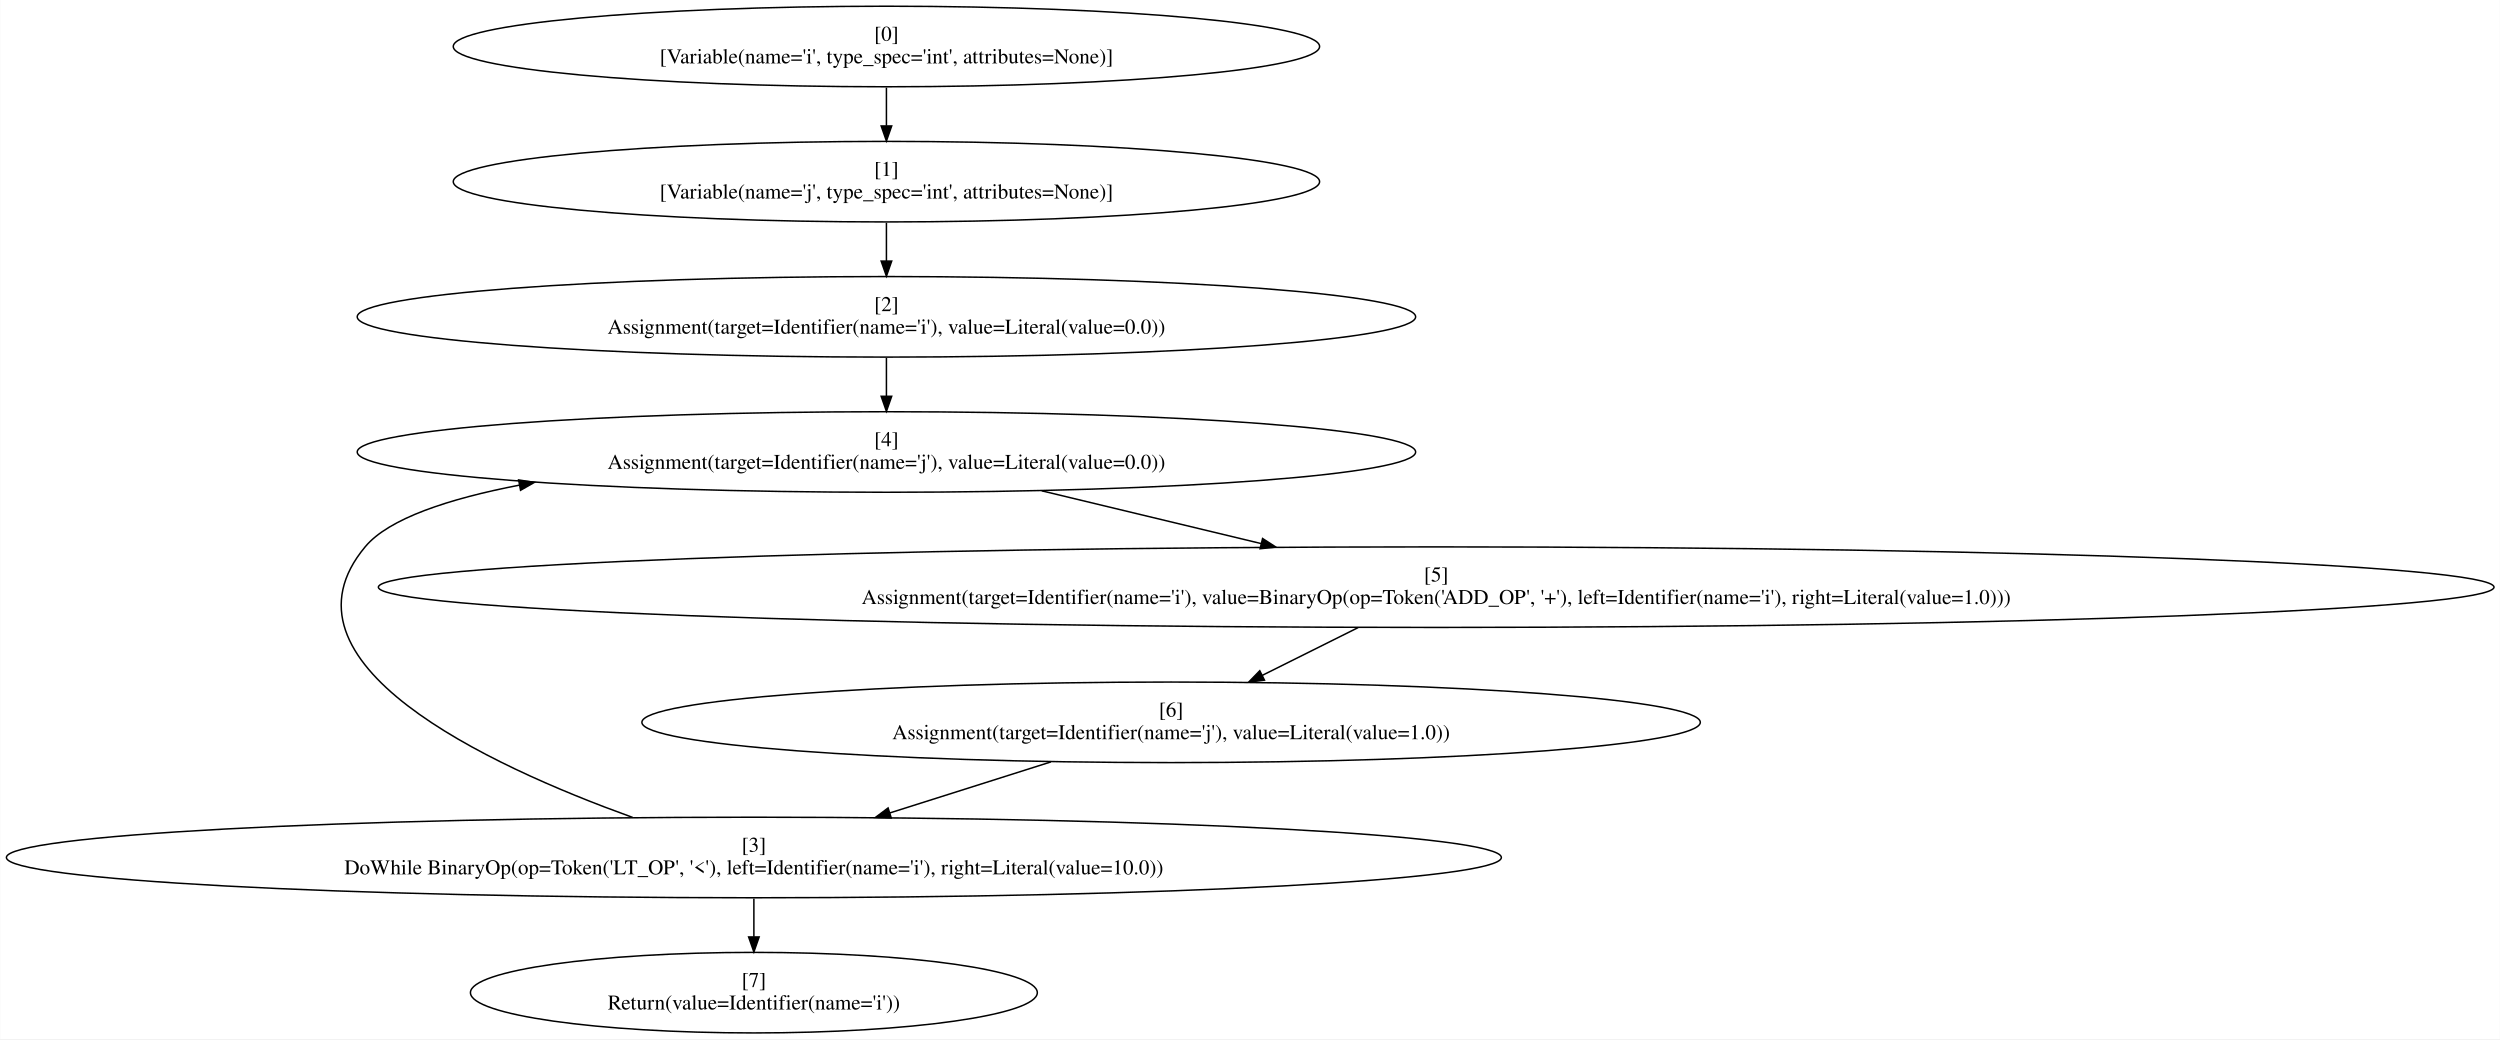
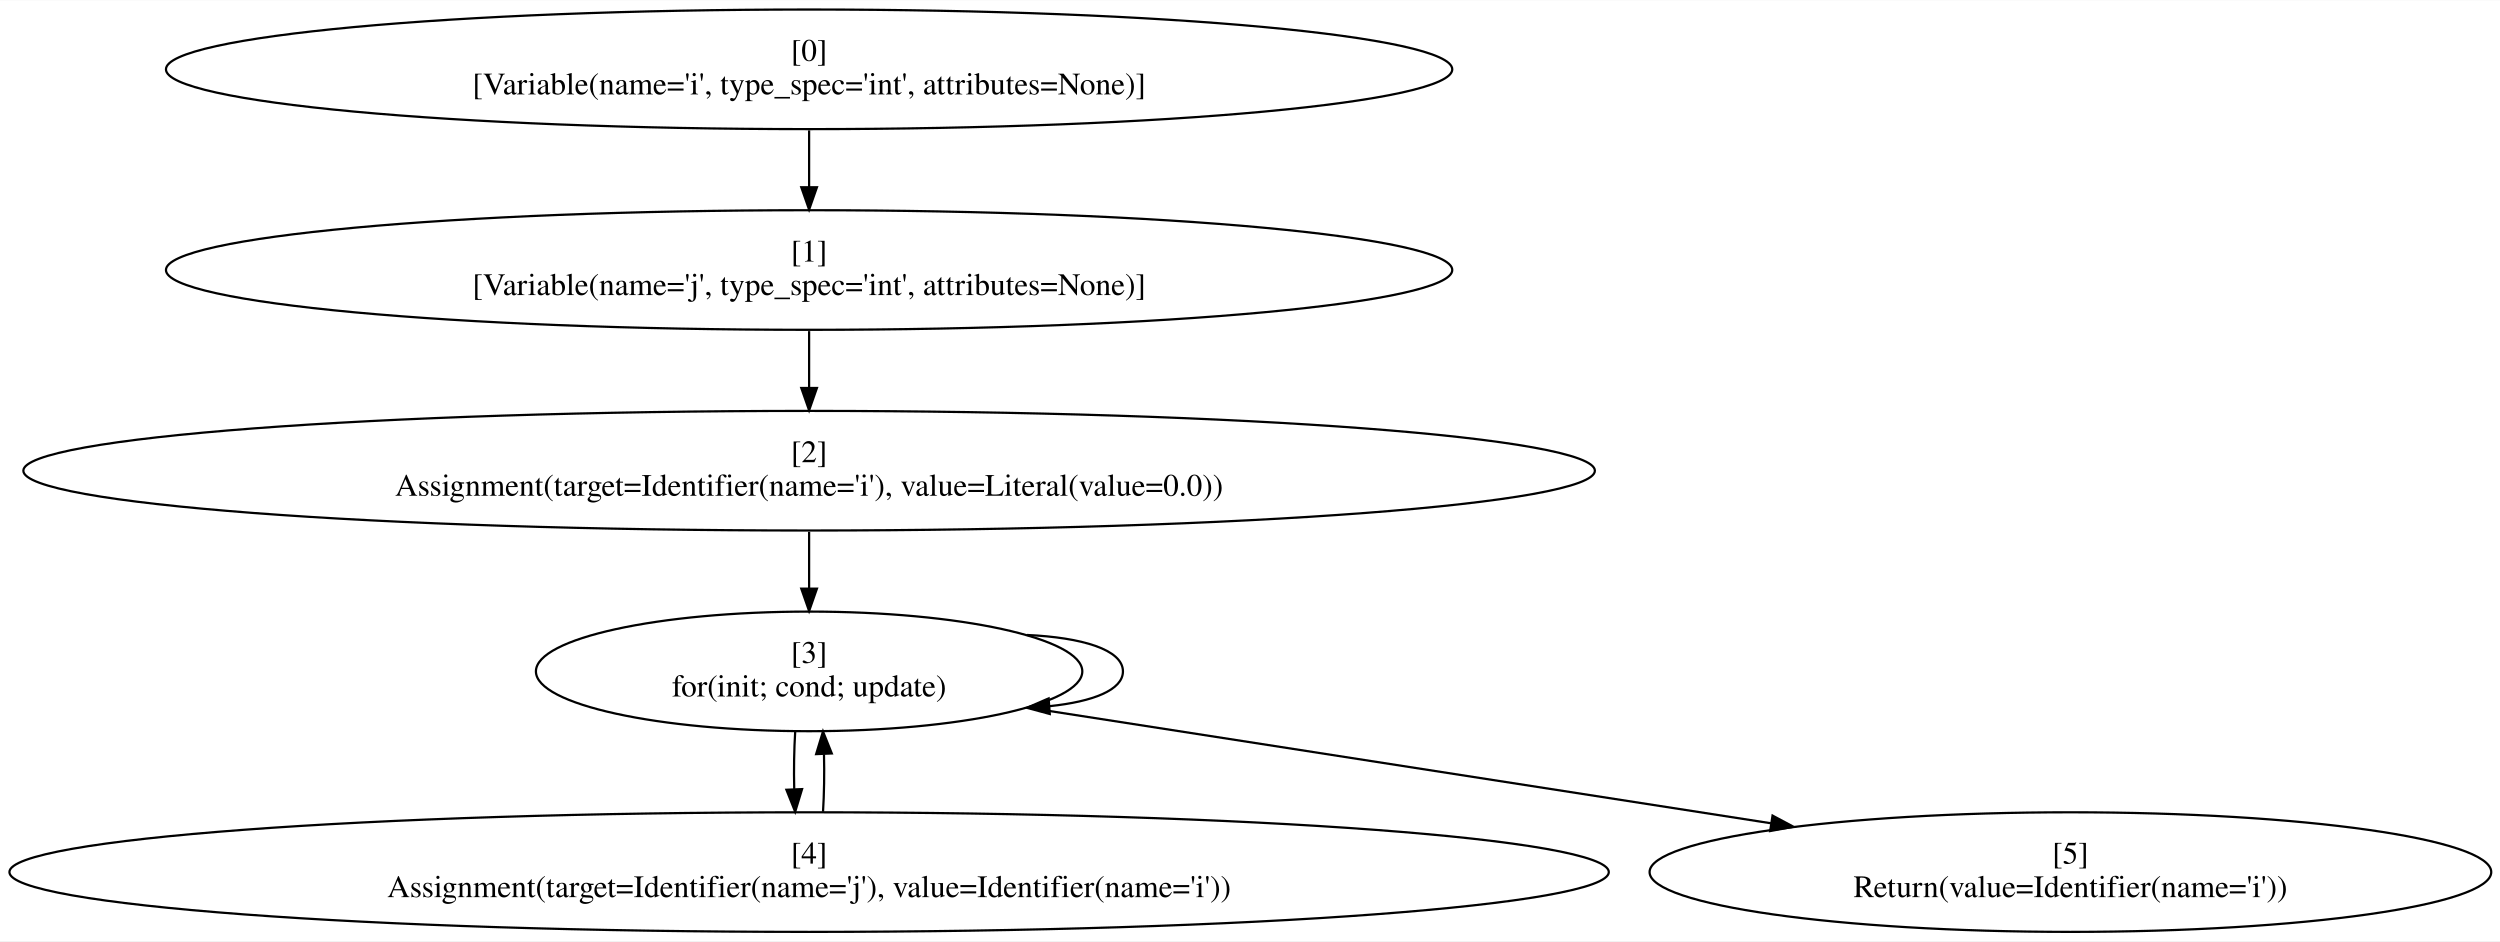
- <svg xmlns="http://www.w3.org/2000/svg" width="1660pt" height="690pt" viewBox="0.00 0.00 1659.55 689.92">
-   <g id="graph0" class="graph" transform="scale(1 1) rotate(0) translate(4 685.92)">
-     <polygon fill="white" stroke="transparent" points="-4,4 -4,-685.92 1655.55,-685.92 1655.55,4 -4,4" />
+ <svg xmlns="http://www.w3.org/2000/svg" width="1118pt" height="421pt" viewBox="0.00 0.00 1117.89 420.70">
+   <g id="graph0" class="graph" transform="scale(1 1) rotate(0) translate(4 416.7)">
+     <polygon fill="white" stroke="transparent" points="-4,4 -4,-416.7 1113.89,-416.7 1113.89,4 -4,4" />
    <g id="node1" class="node">
-       <ellipse fill="none" stroke="black" cx="584.39" cy="-655.05" rx="287.59" ry="26.74" />
-       <text text-anchor="middle" x="584.39" y="-658.85" font-family="Times,serif" font-size="14.00">[0]</text>
-       <text text-anchor="middle" x="584.39" y="-643.85" font-family="Times,serif" font-size="14.00">[Variable(name='i', type_spec='int', attributes=None)]</text>
+       <ellipse fill="none" stroke="black" cx="357.8" cy="-385.83" rx="287.59" ry="26.74" />
+       <text text-anchor="middle" x="357.8" y="-389.63" font-family="Times,serif" font-size="14.00">[0]</text>
+       <text text-anchor="middle" x="357.8" y="-374.63" font-family="Times,serif" font-size="14.00">[Variable(name='i', type_spec='int', attributes=None)]</text>
    </g>
    <g id="node2" class="node">
-       <ellipse fill="none" stroke="black" cx="584.39" cy="-565.31" rx="287.59" ry="26.74" />
-       <text text-anchor="middle" x="584.39" y="-569.11" font-family="Times,serif" font-size="14.00">[1]</text>
-       <text text-anchor="middle" x="584.39" y="-554.11" font-family="Times,serif" font-size="14.00">[Variable(name='j', type_spec='int', attributes=None)]</text>
+       <ellipse fill="none" stroke="black" cx="357.8" cy="-296.09" rx="287.59" ry="26.74" />
+       <text text-anchor="middle" x="357.8" y="-299.89" font-family="Times,serif" font-size="14.00">[1]</text>
+       <text text-anchor="middle" x="357.8" y="-284.89" font-family="Times,serif" font-size="14.00">[Variable(name='j', type_spec='int', attributes=None)]</text>
    </g>
    <g id="edge1" class="edge">
-       <path fill="none" stroke="black" d="M584.39,-627.73C584.39,-619.76 584.39,-610.87 584.39,-602.38" />
-       <polygon fill="black" stroke="black" points="587.89,-602.31 584.39,-592.31 580.89,-602.31 587.89,-602.31" />
+       <path fill="none" stroke="black" d="M357.8,-358.51C357.8,-350.54 357.8,-341.65 357.8,-333.16" />
+       <polygon fill="black" stroke="black" points="361.3,-333.09 357.8,-323.09 354.3,-333.09 361.3,-333.09" />
    </g>
    <g id="node3" class="node">
-       <ellipse fill="none" stroke="black" cx="584.39" cy="-475.57" rx="351.36" ry="26.74" />
-       <text text-anchor="middle" x="584.39" y="-479.37" font-family="Times,serif" font-size="14.00">[2]</text>
-       <text text-anchor="middle" x="584.39" y="-464.37" font-family="Times,serif" font-size="14.00">Assignment(target=Identifier(name='i'), value=Literal(value=0.0))</text>
+       <ellipse fill="none" stroke="black" cx="357.8" cy="-206.35" rx="351.36" ry="26.74" />
+       <text text-anchor="middle" x="357.8" y="-210.15" font-family="Times,serif" font-size="14.00">[2]</text>
+       <text text-anchor="middle" x="357.8" y="-195.15" font-family="Times,serif" font-size="14.00">Assignment(target=Identifier(name='i'), value=Literal(value=0.0))</text>
    </g>
    <g id="edge2" class="edge">
-       <path fill="none" stroke="black" d="M584.39,-537.99C584.39,-530.02 584.39,-521.13 584.39,-512.64" />
-       <polygon fill="black" stroke="black" points="587.89,-512.57 584.39,-502.57 580.89,-512.57 587.89,-512.57" />
+       <path fill="none" stroke="black" d="M357.8,-268.77C357.8,-260.8 357.8,-251.91 357.8,-243.42" />
+       <polygon fill="black" stroke="black" points="361.3,-243.35 357.8,-233.35 354.3,-243.35 361.3,-243.35" />
+     </g>
+     <g id="node4" class="node">
+       <ellipse fill="none" stroke="black" cx="357.8" cy="-116.61" rx="122.16" ry="26.74" />
+       <text text-anchor="middle" x="357.8" y="-120.41" font-family="Times,serif" font-size="14.00">[3]</text>
+       <text text-anchor="middle" x="357.8" y="-105.41" font-family="Times,serif" font-size="14.00">for(init; cond; update)</text>
+     </g>
+     <g id="edge3" class="edge">
+       <path fill="none" stroke="black" d="M357.8,-179.03C357.8,-171.06 357.8,-162.17 357.8,-153.68" />
+       <polygon fill="black" stroke="black" points="361.3,-153.61 357.8,-143.61 354.3,-153.61 361.3,-153.61" />
+     </g>
+     <g id="edge4" class="edge">
+       <path fill="none" stroke="black" d="M455.19,-132.9C479.74,-131.79 498.13,-126.36 498.13,-116.61 498.13,-108.27 484.67,-103.09 465.41,-101.07" />
+       <polygon fill="black" stroke="black" points="465.42,-97.56 455.19,-100.32 464.9,-104.54 465.42,-97.56" />
    </g>
    <g id="node5" class="node">
-       <ellipse fill="none" stroke="black" cx="584.39" cy="-385.83" rx="351.36" ry="26.74" />
-       <text text-anchor="middle" x="584.39" y="-389.63" font-family="Times,serif" font-size="14.00">[4]</text>
-       <text text-anchor="middle" x="584.39" y="-374.63" font-family="Times,serif" font-size="14.00">Assignment(target=Identifier(name='j'), value=Literal(value=0.0))</text>
-     </g>
-     <g id="edge3" class="edge">
-       <path fill="none" stroke="black" d="M584.39,-448.25C584.39,-440.28 584.39,-431.39 584.39,-422.9" />
-       <polygon fill="black" stroke="black" points="587.89,-422.83 584.39,-412.83 580.89,-422.83 587.89,-422.83" />
-     </g>
-     <g id="node4" class="node">
-       <ellipse fill="none" stroke="black" cx="496.39" cy="-116.61" rx="496.28" ry="26.74" />
-       <text text-anchor="middle" x="496.39" y="-120.41" font-family="Times,serif" font-size="14.00">[3]</text>
-       <text text-anchor="middle" x="496.39" y="-105.41" font-family="Times,serif" font-size="14.00">DoWhile BinaryOp(op=Token('LT_OP', '&lt;'), left=Identifier(name='i'), right=Literal(value=10.0))</text>
-     </g>
-     <g id="edge4" class="edge">
-       <path fill="none" stroke="black" d="M415.93,-143.2C318.26,-178.39 174.08,-246.14 238.39,-322.96 254.05,-341.68 293.71,-354.74 340.83,-363.85" />
-       <polygon fill="black" stroke="black" points="340.2,-367.29 350.68,-365.67 341.48,-360.41 340.2,-367.29" />
-     </g>
-     <g id="node8" class="node">
-       <ellipse fill="none" stroke="black" cx="496.39" cy="-26.87" rx="188.18" ry="26.74" />
-       <text text-anchor="middle" x="496.39" y="-30.67" font-family="Times,serif" font-size="14.00">[7]</text>
-       <text text-anchor="middle" x="496.39" y="-15.67" font-family="Times,serif" font-size="14.00">Return(value=Identifier(name='i'))</text>
+       <ellipse fill="none" stroke="black" cx="357.8" cy="-26.87" rx="357.59" ry="26.74" />
+       <text text-anchor="middle" x="357.8" y="-30.67" font-family="Times,serif" font-size="14.00">[4]</text>
+       <text text-anchor="middle" x="357.8" y="-15.67" font-family="Times,serif" font-size="14.00">Assignment(target=Identifier(name='j'), value=Identifier(name='i'))</text>
    </g>
    <g id="edge5" class="edge">
-       <path fill="none" stroke="black" d="M496.39,-89.29C496.39,-81.32 496.39,-72.43 496.39,-63.94" />
-       <polygon fill="black" stroke="black" points="499.89,-63.87 496.39,-53.87 492.89,-63.87 499.89,-63.87" />
+       <path fill="none" stroke="black" d="M351.58,-89.76C351.08,-81.71 350.93,-72.68 351.14,-64.06" />
+       <polygon fill="black" stroke="black" points="354.65,-63.98 351.57,-53.84 347.65,-63.68 354.65,-63.98" />
    </g>
    <g id="node6" class="node">
-       <ellipse fill="none" stroke="black" cx="949.39" cy="-296.09" rx="702.31" ry="26.74" />
-       <text text-anchor="middle" x="949.39" y="-299.89" font-family="Times,serif" font-size="14.00">[5]</text>
-       <text text-anchor="middle" x="949.39" y="-284.89" font-family="Times,serif" font-size="14.00">Assignment(target=Identifier(name='i'), value=BinaryOp(op=Token('ADD_OP', '+'), left=Identifier(name='i'), right=Literal(value=1.0)))</text>
+       <ellipse fill="none" stroke="black" cx="921.8" cy="-26.87" rx="188.18" ry="26.74" />
+       <text text-anchor="middle" x="921.8" y="-30.67" font-family="Times,serif" font-size="14.00">[5]</text>
+       <text text-anchor="middle" x="921.8" y="-15.67" font-family="Times,serif" font-size="14.00">Return(value=Identifier(name='i'))</text>
    </g>
    <g id="edge6" class="edge">
-       <path fill="none" stroke="black" d="M687.52,-360.04C732.88,-349.13 786.38,-336.28 833.15,-325.03" />
-       <polygon fill="black" stroke="black" points="834.12,-328.4 843.02,-322.66 832.48,-321.59 834.12,-328.4" />
-     </g>
-     <g id="node7" class="node">
-       <ellipse fill="none" stroke="black" cx="773.39" cy="-206.35" rx="351.36" ry="26.74" />
-       <text text-anchor="middle" x="773.39" y="-210.15" font-family="Times,serif" font-size="14.00">[6]</text>
-       <text text-anchor="middle" x="773.39" y="-195.15" font-family="Times,serif" font-size="14.00">Assignment(target=Identifier(name='j'), value=Literal(value=1.0))</text>
+       <path fill="none" stroke="black" d="M455.72,-100.38C547.6,-86.08 685.8,-64.58 787.87,-48.7" />
+       <polygon fill="black" stroke="black" points="788.6,-52.13 797.95,-47.14 787.53,-45.22 788.6,-52.13" />
    </g>
    <g id="edge7" class="edge">
-       <path fill="none" stroke="black" d="M897.54,-269.24C877.57,-259.29 854.61,-247.84 833.9,-237.52" />
-       <polygon fill="black" stroke="black" points="835.38,-234.35 824.87,-233.02 832.26,-240.61 835.38,-234.35" />
-     </g>
-     <g id="edge8" class="edge">
-       <path fill="none" stroke="black" d="M693.64,-180.09C660.19,-169.49 621.12,-157.12 586.62,-146.19" />
-       <polygon fill="black" stroke="black" points="587.6,-142.83 577.01,-143.15 585.49,-149.5 587.6,-142.83" />
+       <path fill="none" stroke="black" d="M364.02,-53.84C364.52,-61.9 364.66,-70.93 364.45,-79.55" />
+       <polygon fill="black" stroke="black" points="360.94,-79.62 364.01,-89.76 367.94,-79.92 360.94,-79.62" />
    </g>
  </g>
</svg>
